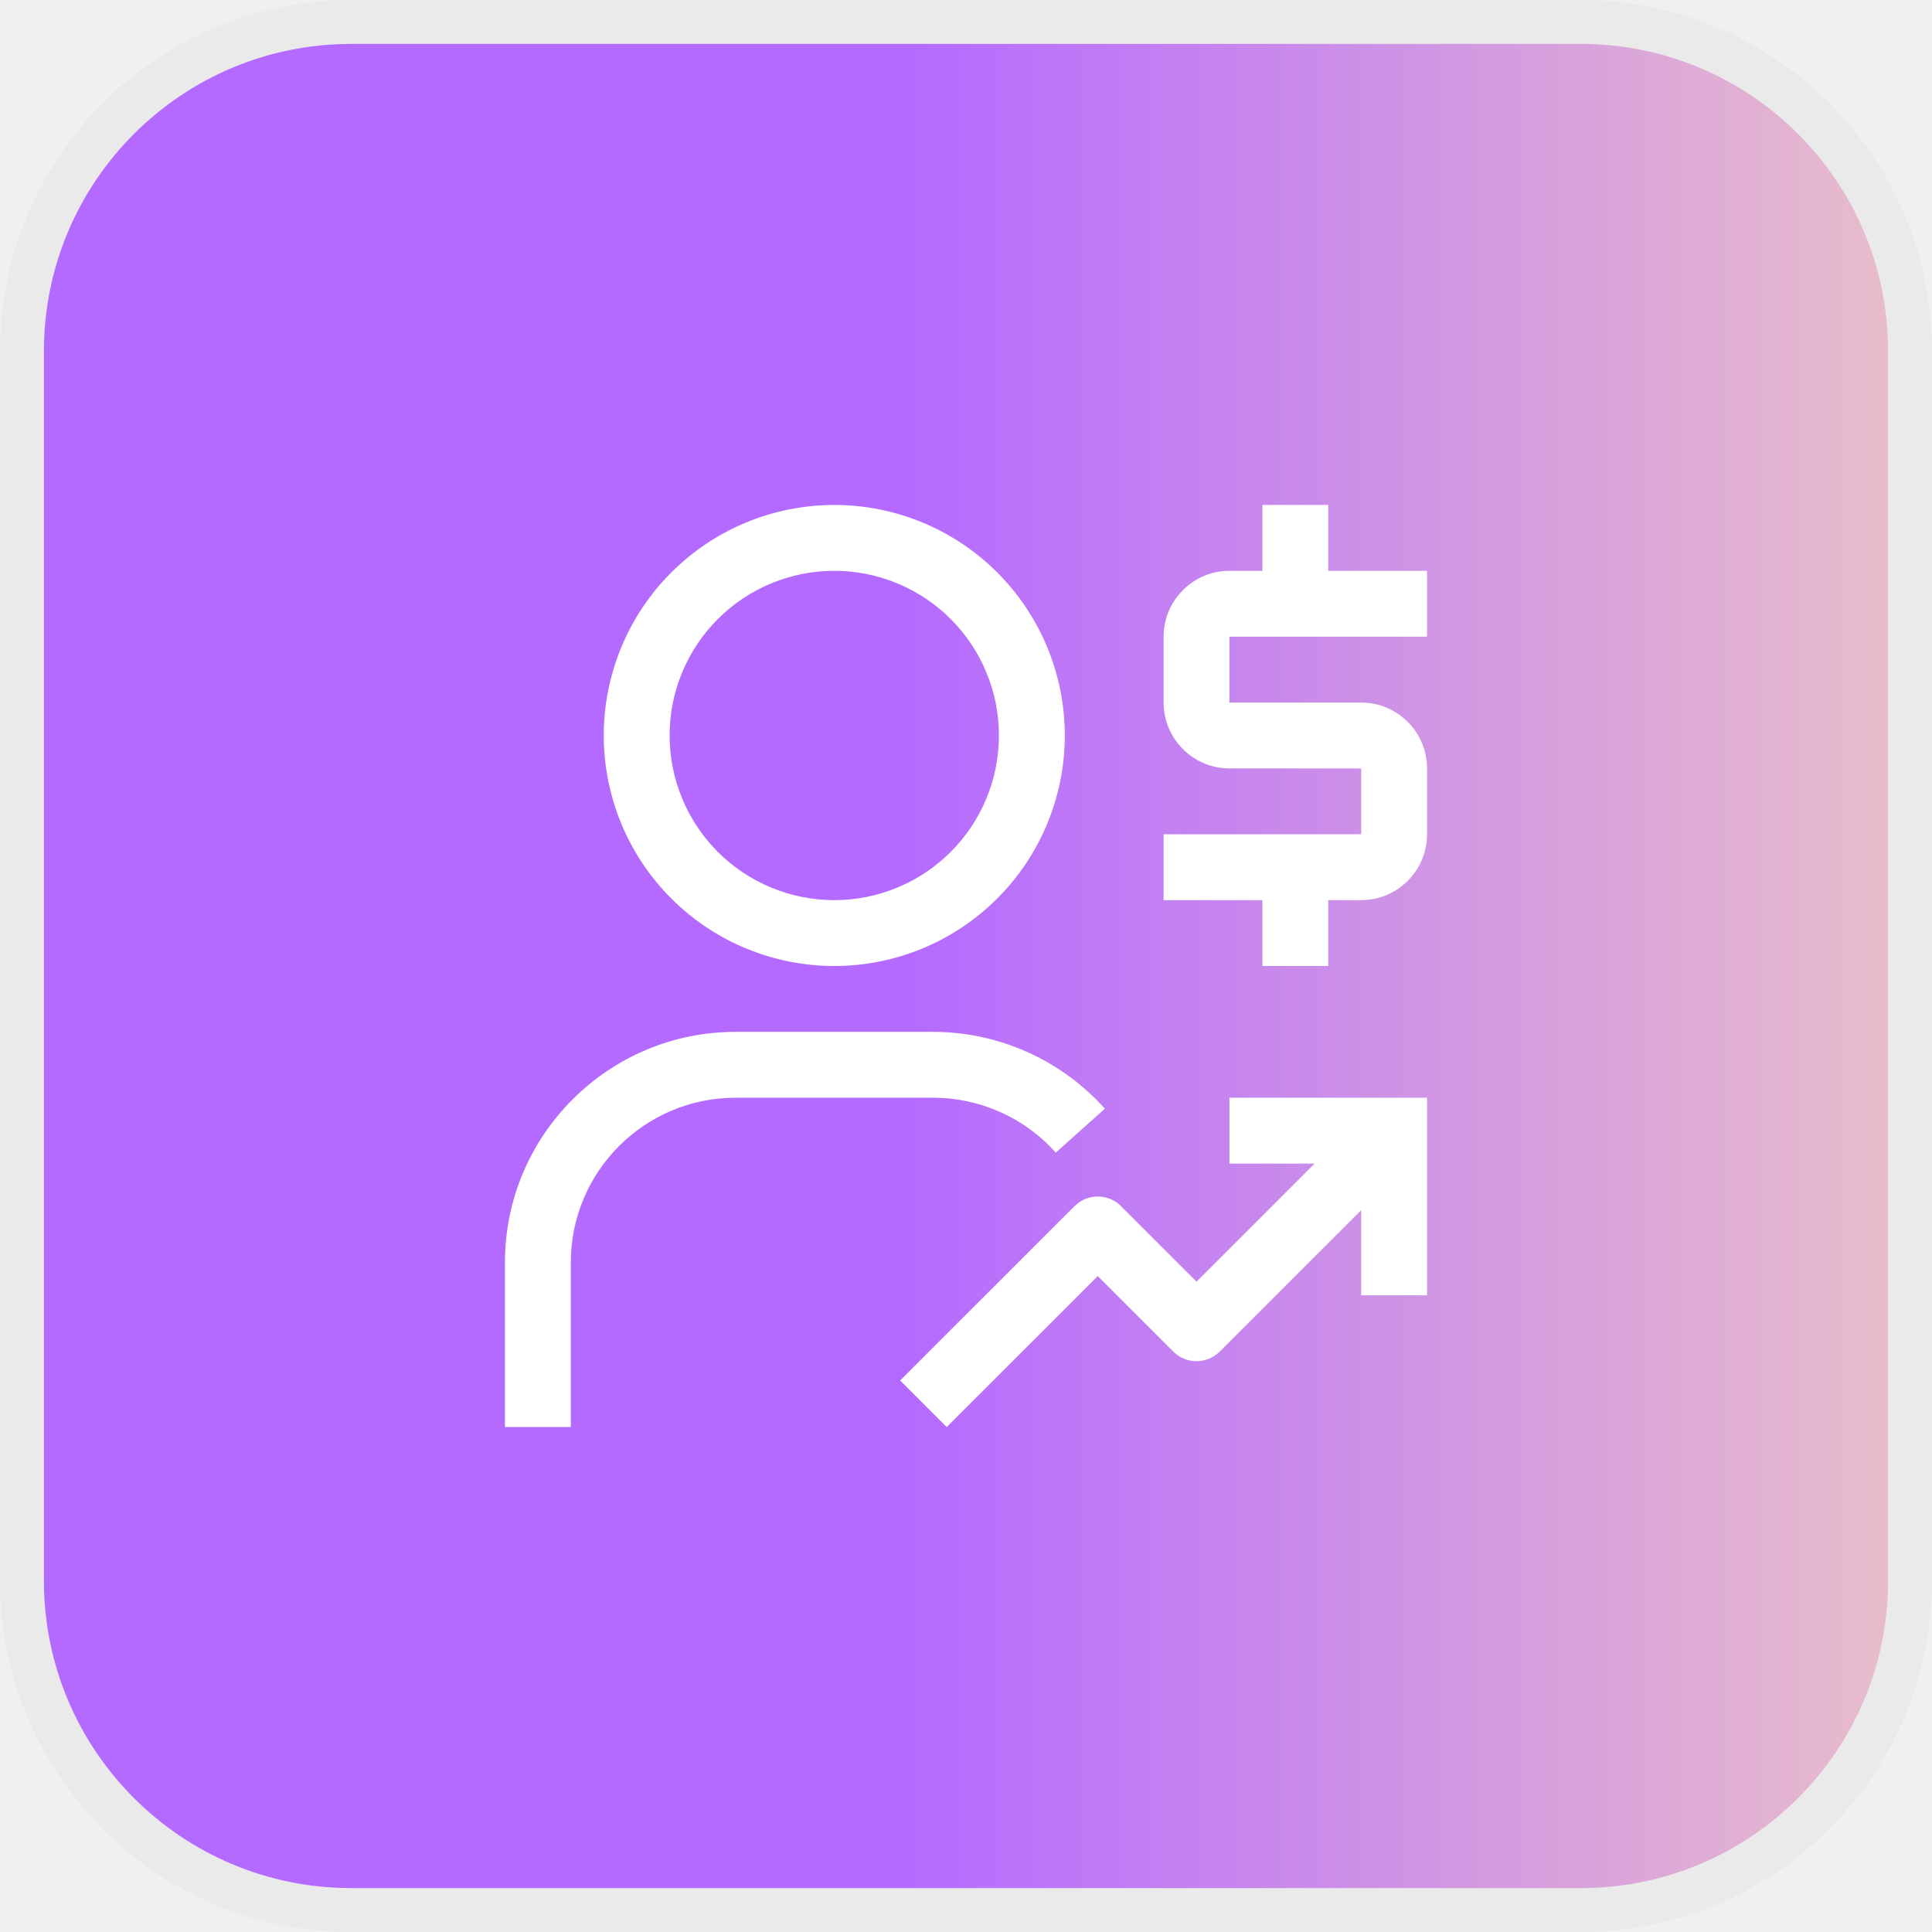
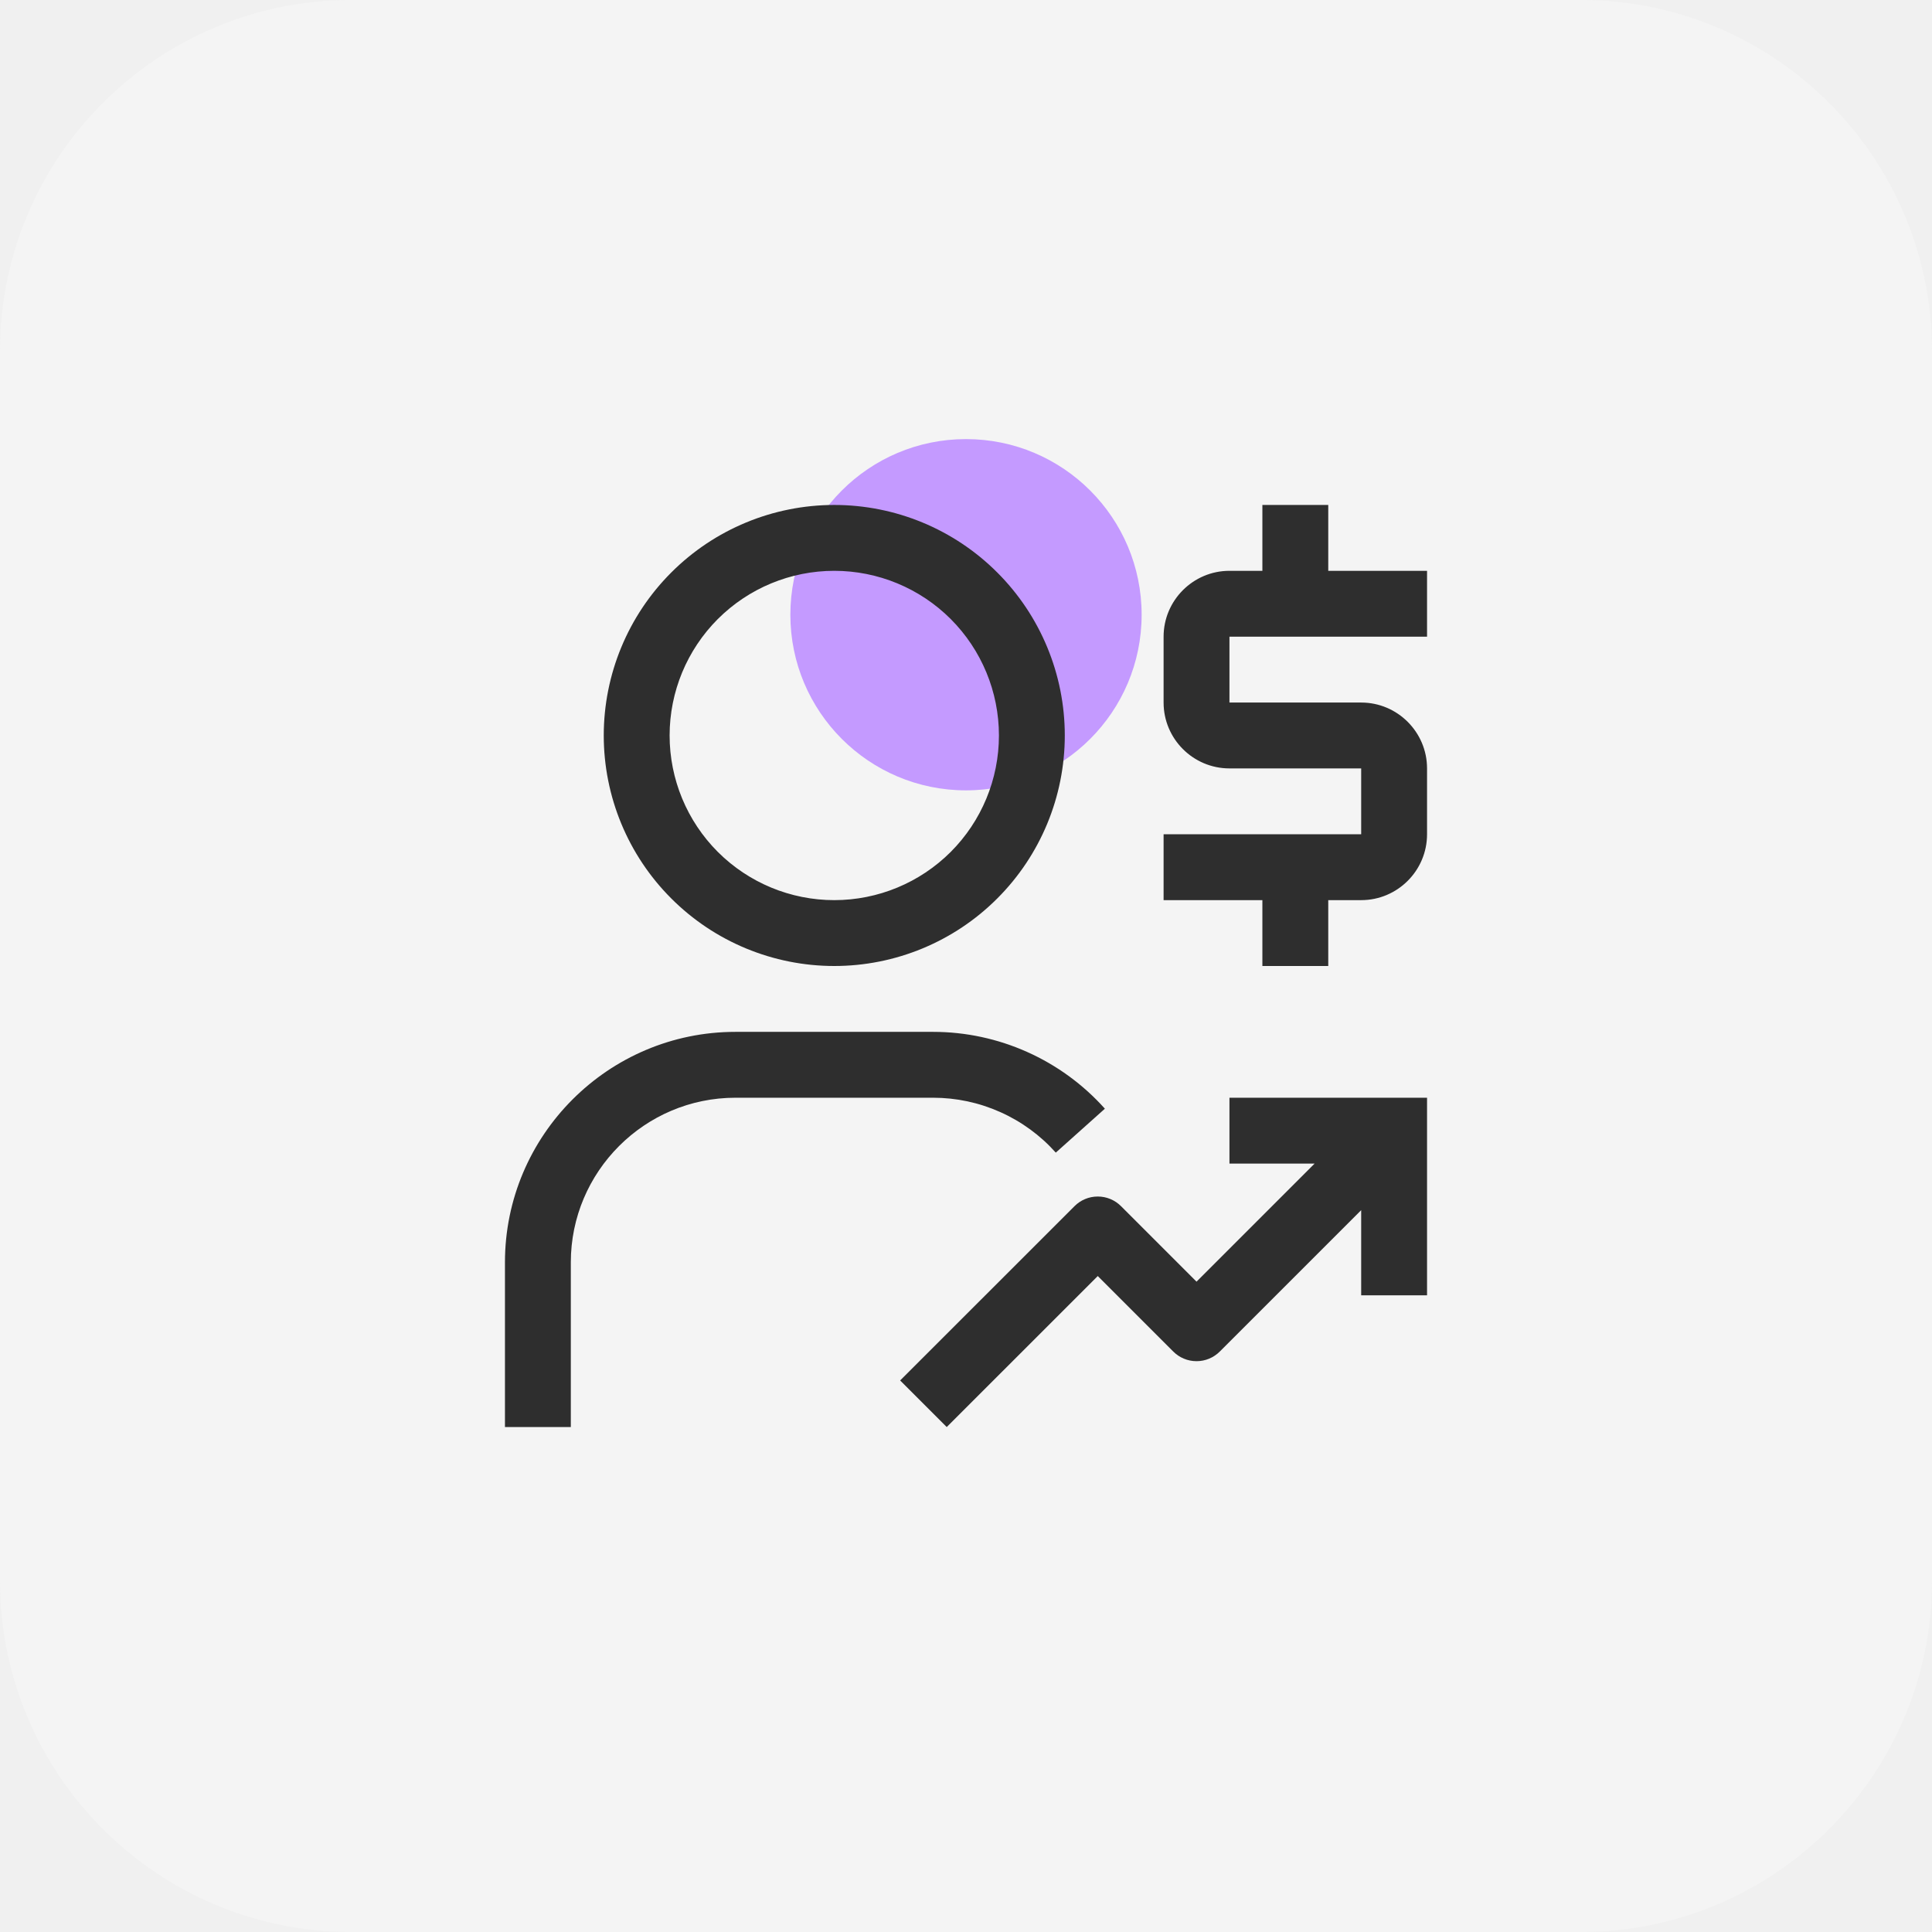
<svg xmlns="http://www.w3.org/2000/svg" width="44" height="44" viewBox="0 0 44 44" fill="none">
-   <rect x="0.5" y="0.5" width="43" height="43" rx="7.5" fill="url(#paint0_linear_853_10718)" stroke="#EAEAEA" />
-   <path d="M32.5 14.5V13H30.25V11.5H28.75V13H28C27.173 13 26.5 13.674 26.5 14.5V16C26.5 16.827 27.173 17.5 28 17.5H31V19H26.5V20.5H28.75V22H30.25V20.5H31C31.827 20.5 32.5 19.827 32.5 19V17.5C32.5 16.674 31.827 16 31 16H28V14.5H32.5ZM28 25V26.5H29.939L27.25 29.189L25.531 27.47C25.391 27.329 25.2 27.25 25.002 27.25H25C24.801 27.25 24.611 27.329 24.471 27.47L20.5 31.439L21.561 32.5L25.001 29.061L26.72 30.78C26.86 30.921 27.051 31 27.25 31C27.449 31 27.64 30.921 27.78 30.78L31 27.561V29.5H32.5V25H28ZM13 32.5H11.5V28.75C11.5 25.855 13.855 23.5 16.75 23.5H21.25C22.742 23.5 24.168 24.137 25.163 25.25L24.045 26.25C23.694 25.857 23.263 25.542 22.781 25.327C22.299 25.111 21.778 25 21.25 25H16.75C14.682 25 13 26.682 13 28.75V32.5ZM19 22C20.392 22 21.728 21.447 22.712 20.462C23.697 19.478 24.25 18.142 24.25 16.75C24.25 15.358 23.697 14.022 22.712 13.038C21.728 12.053 20.392 11.5 19 11.5C17.608 11.5 16.272 12.053 15.288 13.038C14.303 14.022 13.75 15.358 13.75 16.75C13.75 18.142 14.303 19.478 15.288 20.462C16.272 21.447 17.608 22 19 22ZM19 13C19.995 13 20.948 13.395 21.652 14.098C22.355 14.802 22.75 15.755 22.75 16.75C22.75 17.745 22.355 18.698 21.652 19.402C20.948 20.105 19.995 20.5 19 20.5C18.005 20.5 17.052 20.105 16.348 19.402C15.645 18.698 15.25 17.745 15.25 16.75C15.25 15.755 15.645 14.802 16.348 14.098C17.052 13.395 18.005 13 19 13Z" fill="white" />
-   <defs>
-     <linearGradient id="paint0_linear_853_10718" x1="-2.337" y1="22" x2="53.075" y2="22" gradientUnits="userSpaceOnUse">
-       <stop stop-color="#B56AFF" />
-       <stop offset="0.415" stop-color="#B56AFF" />
-       <stop offset="1" stop-color="#FFE1B4" />
-     </linearGradient>
-   </defs>
+   <rect width="44" height="44" rx="8" fill="#F4F4F4" />
+   <circle cx="22" cy="14" r="4" fill="#C49AFF" />
+   <path d="M32.5 14.5V13H30.25V11.5H28.75V13H28C27.173 13 26.5 13.674 26.5 14.5V16C26.5 16.827 27.173 17.5 28 17.5H31V19H26.5V20.5H28.75V22H30.25V20.5H31C31.827 20.5 32.5 19.827 32.5 19V17.5C32.5 16.674 31.827 16 31 16H28V14.5H32.5ZM28 25V26.5H29.939L27.25 29.189L25.531 27.47C25.391 27.329 25.2 27.25 25.002 27.25H25C24.801 27.25 24.611 27.329 24.471 27.47L20.5 31.439L21.561 32.5L25.001 29.061L26.72 30.78C26.86 30.921 27.051 31 27.25 31C27.449 31 27.64 30.921 27.78 30.78L31 27.561V29.5H32.5V25H28ZM13 32.5H11.5V28.75C11.5 25.855 13.855 23.5 16.75 23.5H21.25C22.742 23.5 24.168 24.137 25.163 25.25L24.045 26.25C23.694 25.857 23.263 25.542 22.781 25.327C22.299 25.111 21.778 25 21.25 25H16.75C14.682 25 13 26.682 13 28.75V32.5ZM19 22C20.392 22 21.728 21.447 22.712 20.462C23.697 19.478 24.25 18.142 24.25 16.75C24.25 15.358 23.697 14.022 22.712 13.038C21.728 12.053 20.392 11.5 19 11.5C17.608 11.5 16.272 12.053 15.288 13.038C14.303 14.022 13.75 15.358 13.75 16.75C13.75 18.142 14.303 19.478 15.288 20.462C16.272 21.447 17.608 22 19 22ZM19 13C19.995 13 20.948 13.395 21.652 14.098C22.355 14.802 22.75 15.755 22.75 16.75C22.75 17.745 22.355 18.698 21.652 19.402C20.948 20.105 19.995 20.5 19 20.5C18.005 20.5 17.052 20.105 16.348 19.402C15.645 18.698 15.25 17.745 15.25 16.75C15.25 15.755 15.645 14.802 16.348 14.098C17.052 13.395 18.005 13 19 13Z" fill="#2E2E2E" />
</svg>
